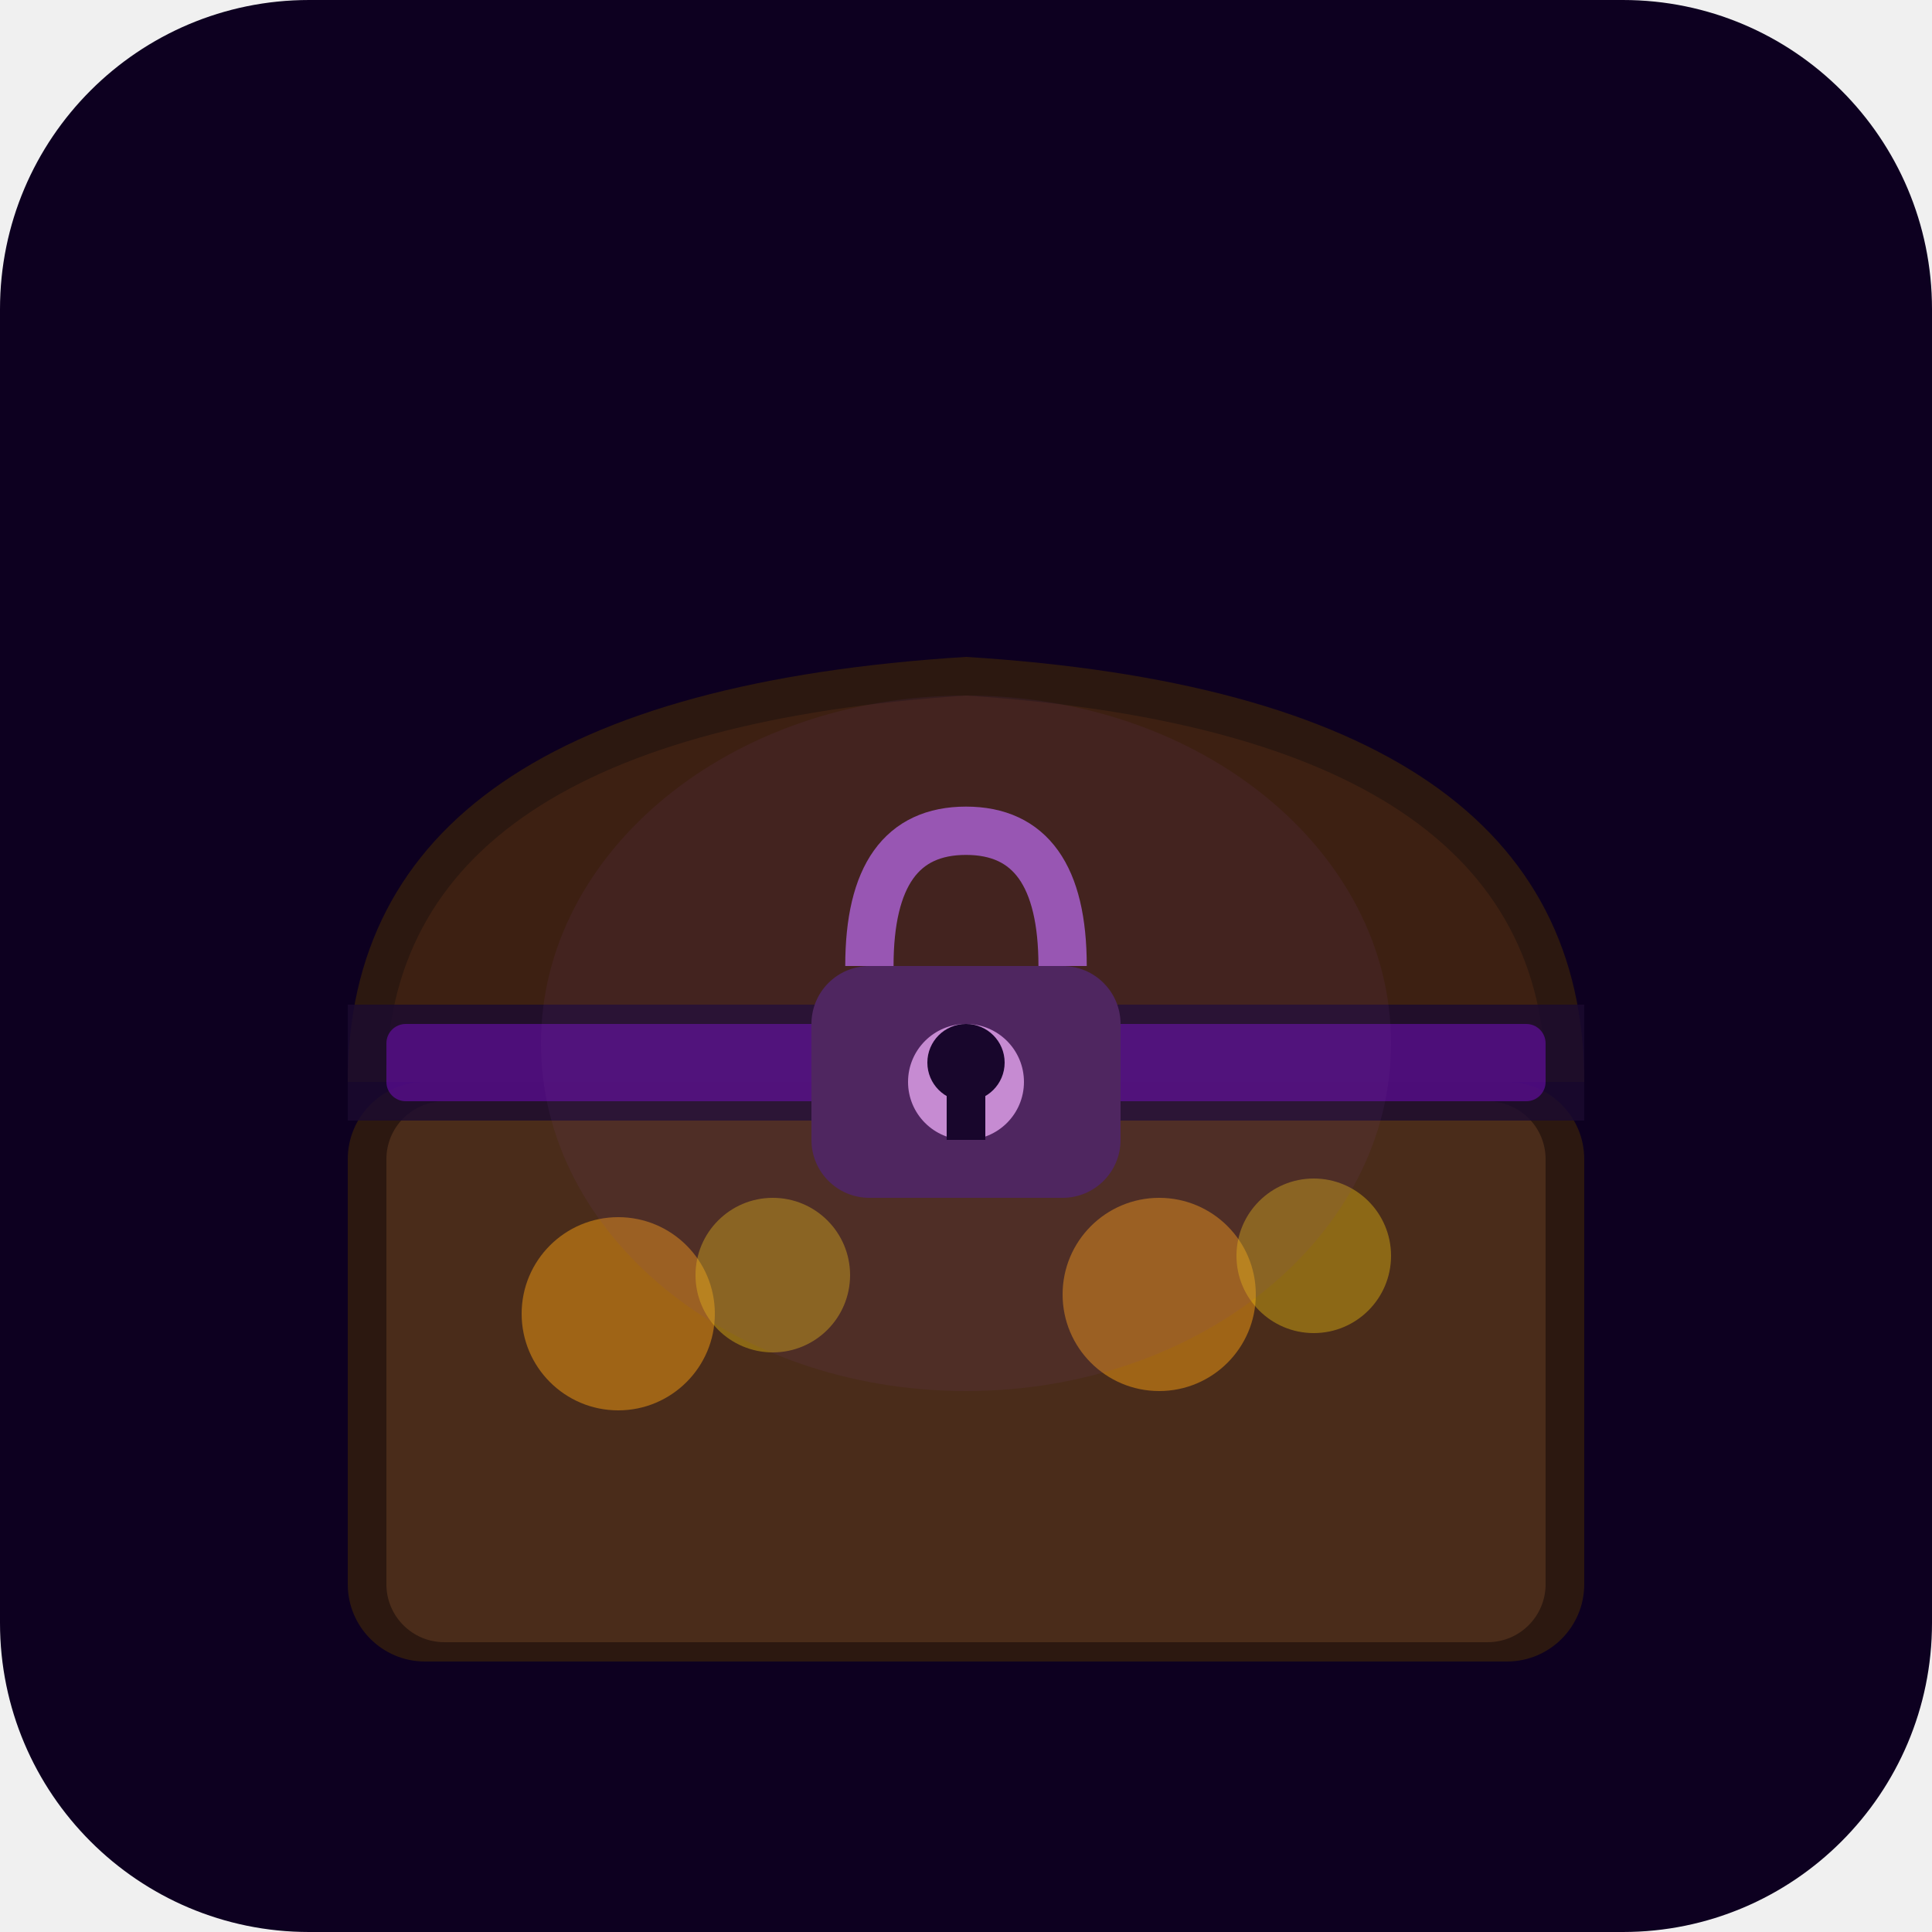
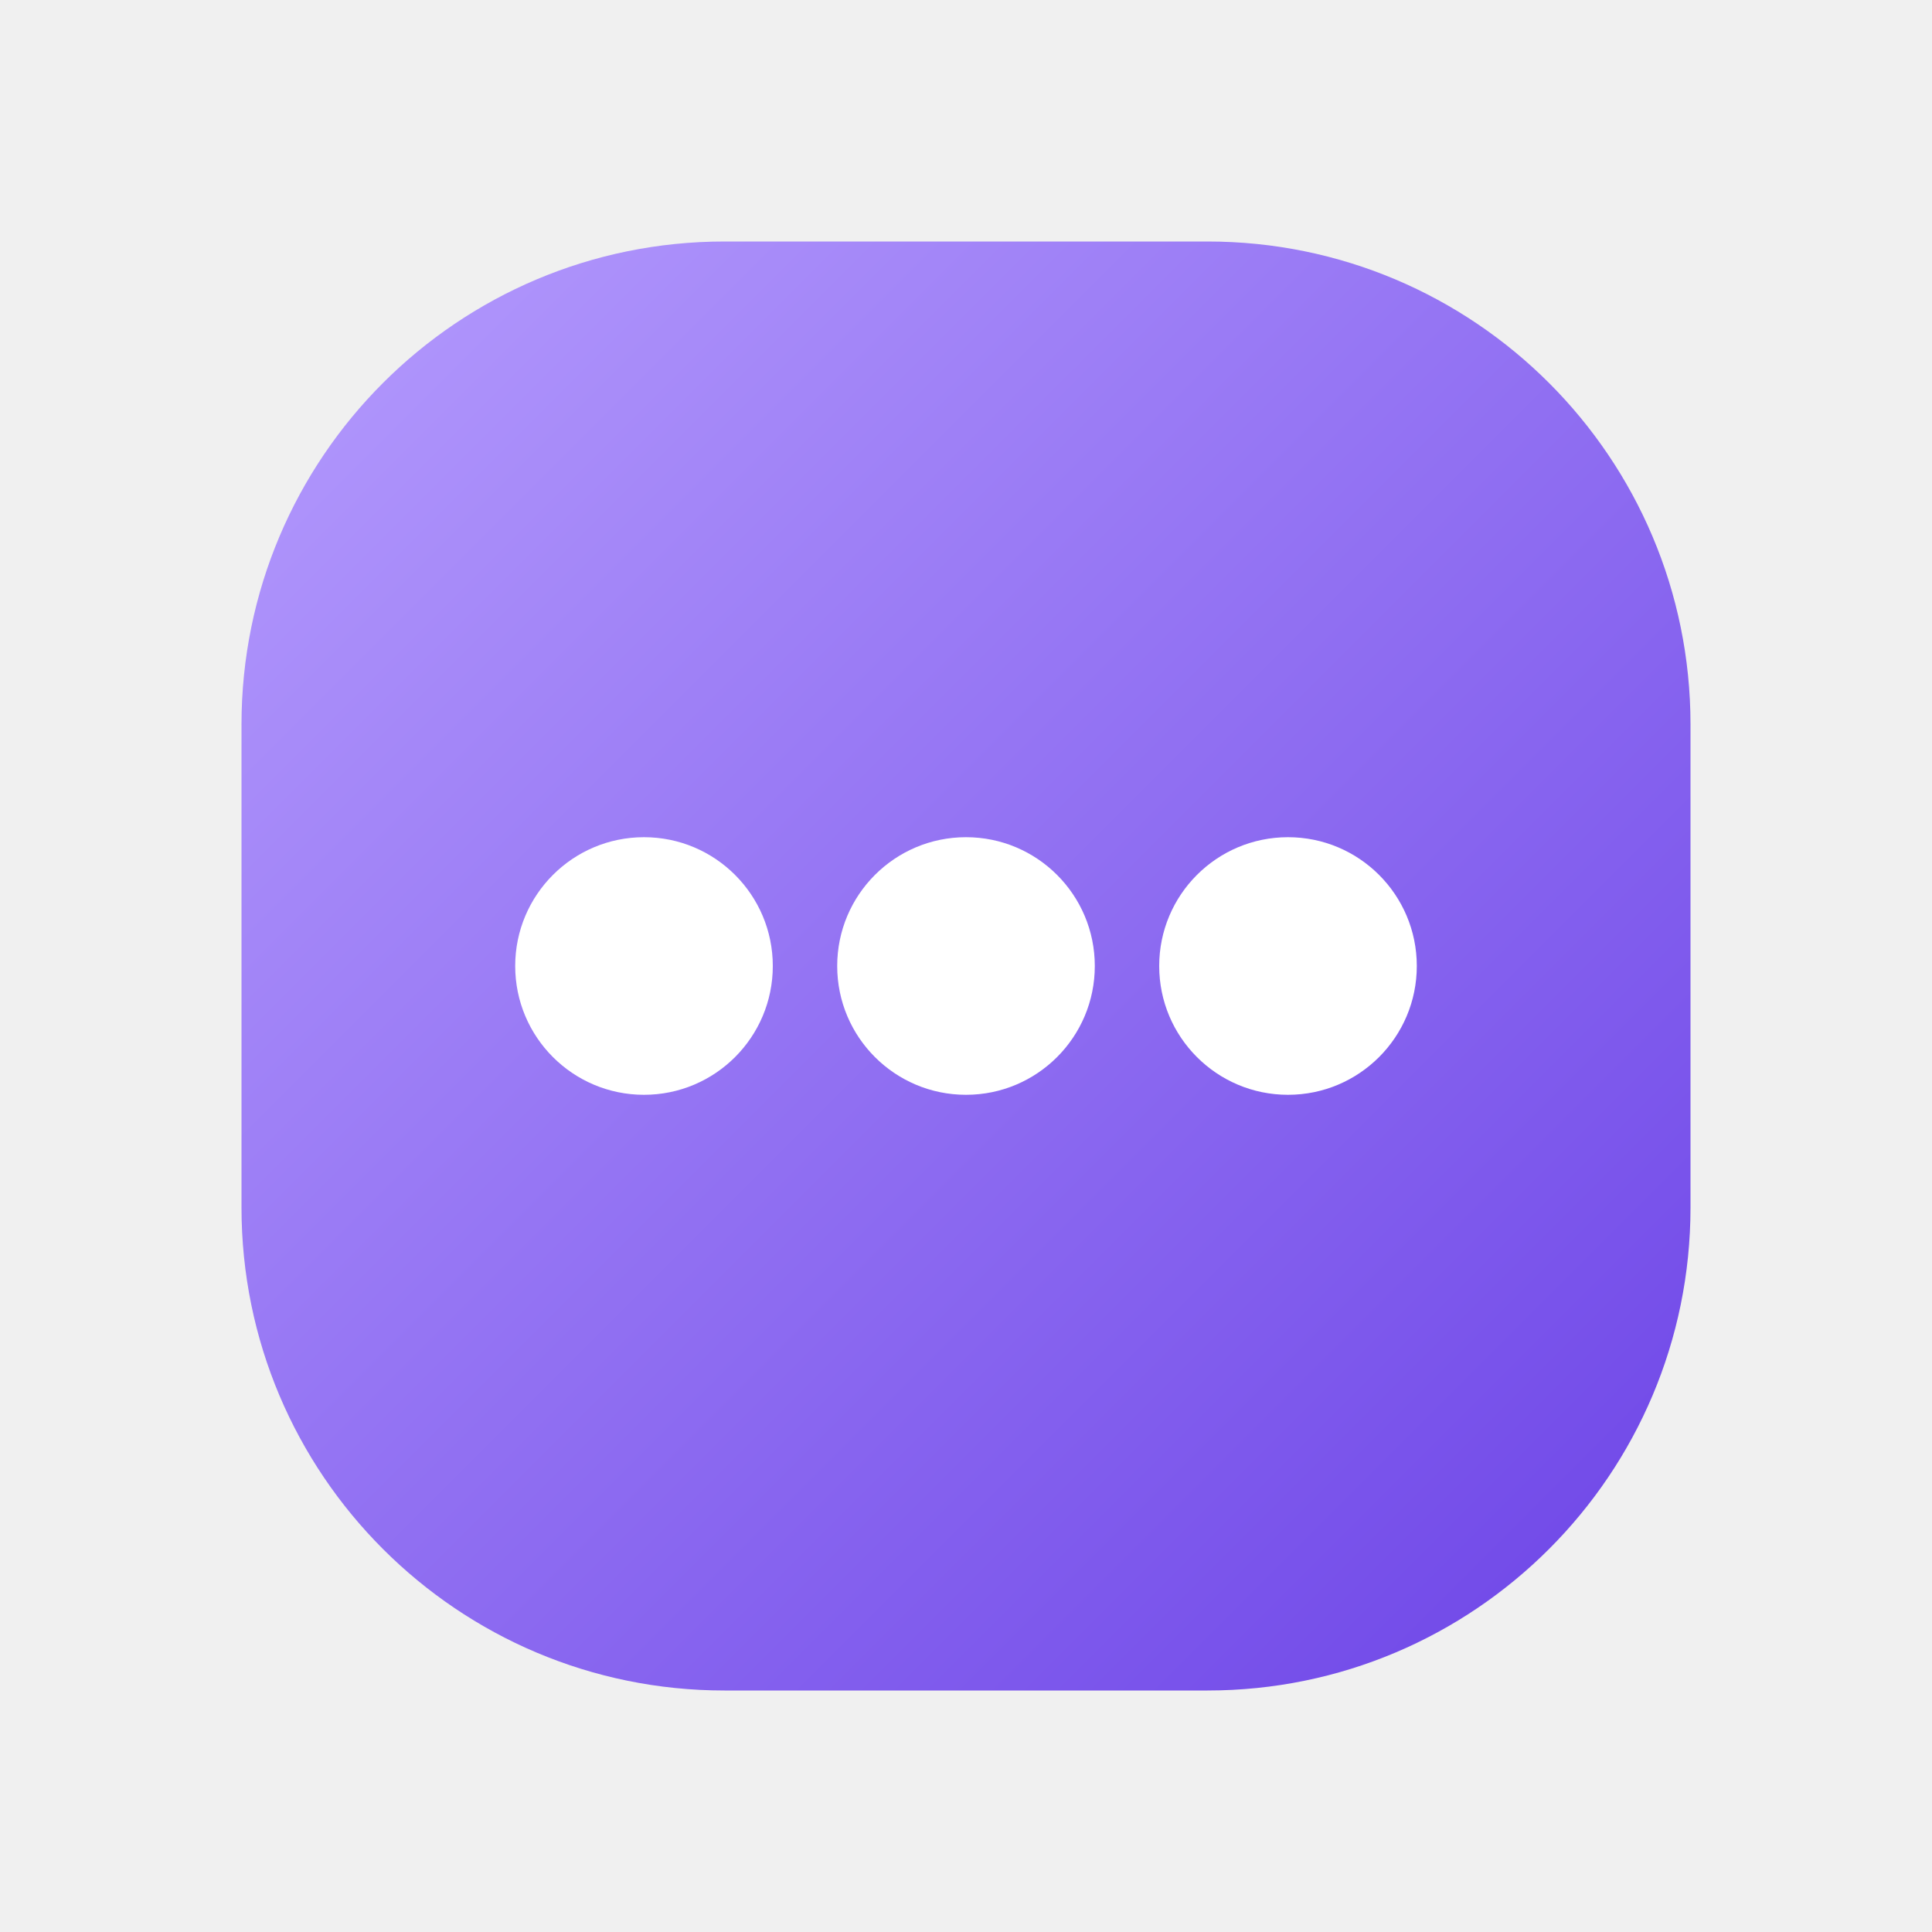
- <svg xmlns="http://www.w3.org/2000/svg" viewBox="0 0 100 100">
-   <rect width="100" height="100" rx="16" fill="#0d0020" />
-   <rect x="18" y="56" width="64" height="30" rx="4" fill="#2C1810" />
-   <rect x="20" y="57" width="60" height="28" rx="3" fill="#4A2C1A" />
-   <path d="M18,56 Q18,36 50,34 Q82,36 82,56 Z" fill="#2C1810" />
-   <path d="M20,56 Q20,38 50,36 Q80,38 80,56 Z" fill="#3D2012" />
-   <rect x="18" y="52" width="64" height="6" fill="#1A0A30" opacity="0.8" />
-   <rect x="20" y="53" width="60" height="4" rx="1" fill="#6A0DAD" opacity="0.6" />
-   <rect x="42" y="50" width="16" height="12" rx="3" fill="#4A235A" />
-   <path d="M45,50 Q45,43 50,43 Q55,43 55,50" fill="none" stroke="#9B59B6" stroke-width="2.5" />
-   <circle cx="50" cy="56" r="3" fill="#CE93D8" />
-   <circle cx="50" cy="55" r="2" fill="#0d0020" />
-   <rect x="49" y="55" width="2" height="4" fill="#0d0020" />
-   <circle cx="32" cy="68" r="5" fill="#F39C12" opacity="0.5" />
-   <circle cx="40" cy="66" r="4" fill="#F1C40F" opacity="0.4" />
-   <circle cx="60" cy="67" r="5" fill="#F39C12" opacity="0.5" />
-   <circle cx="68" cy="65" r="4" fill="#F1C40F" opacity="0.4" />
-   <ellipse cx="50" cy="54" rx="22" ry="18" fill="#7D3C98" opacity="0.1" />
+ <svg xmlns="http://www.w3.org/2000/svg" viewBox="0 0 24 24" width="24" height="24">
+   <defs>
+     <linearGradient id="other" x1="4" y1="4" x2="20" y2="20" gradientUnits="userSpaceOnUse">
+       <stop stop-color="#B197FC" />
+       <stop offset="1" stop-color="#7048E8" />
+     </linearGradient>
+   </defs>
+   <rect x="3" y="3" width="18" height="18" rx="6" fill="url(#other)" />
+   <circle cx="8" cy="12" r="1.6" fill="#fff" />
+   <circle cx="12" cy="12" r="1.6" fill="#fff" />
+   <circle cx="16" cy="12" r="1.6" fill="#fff" />
</svg>
